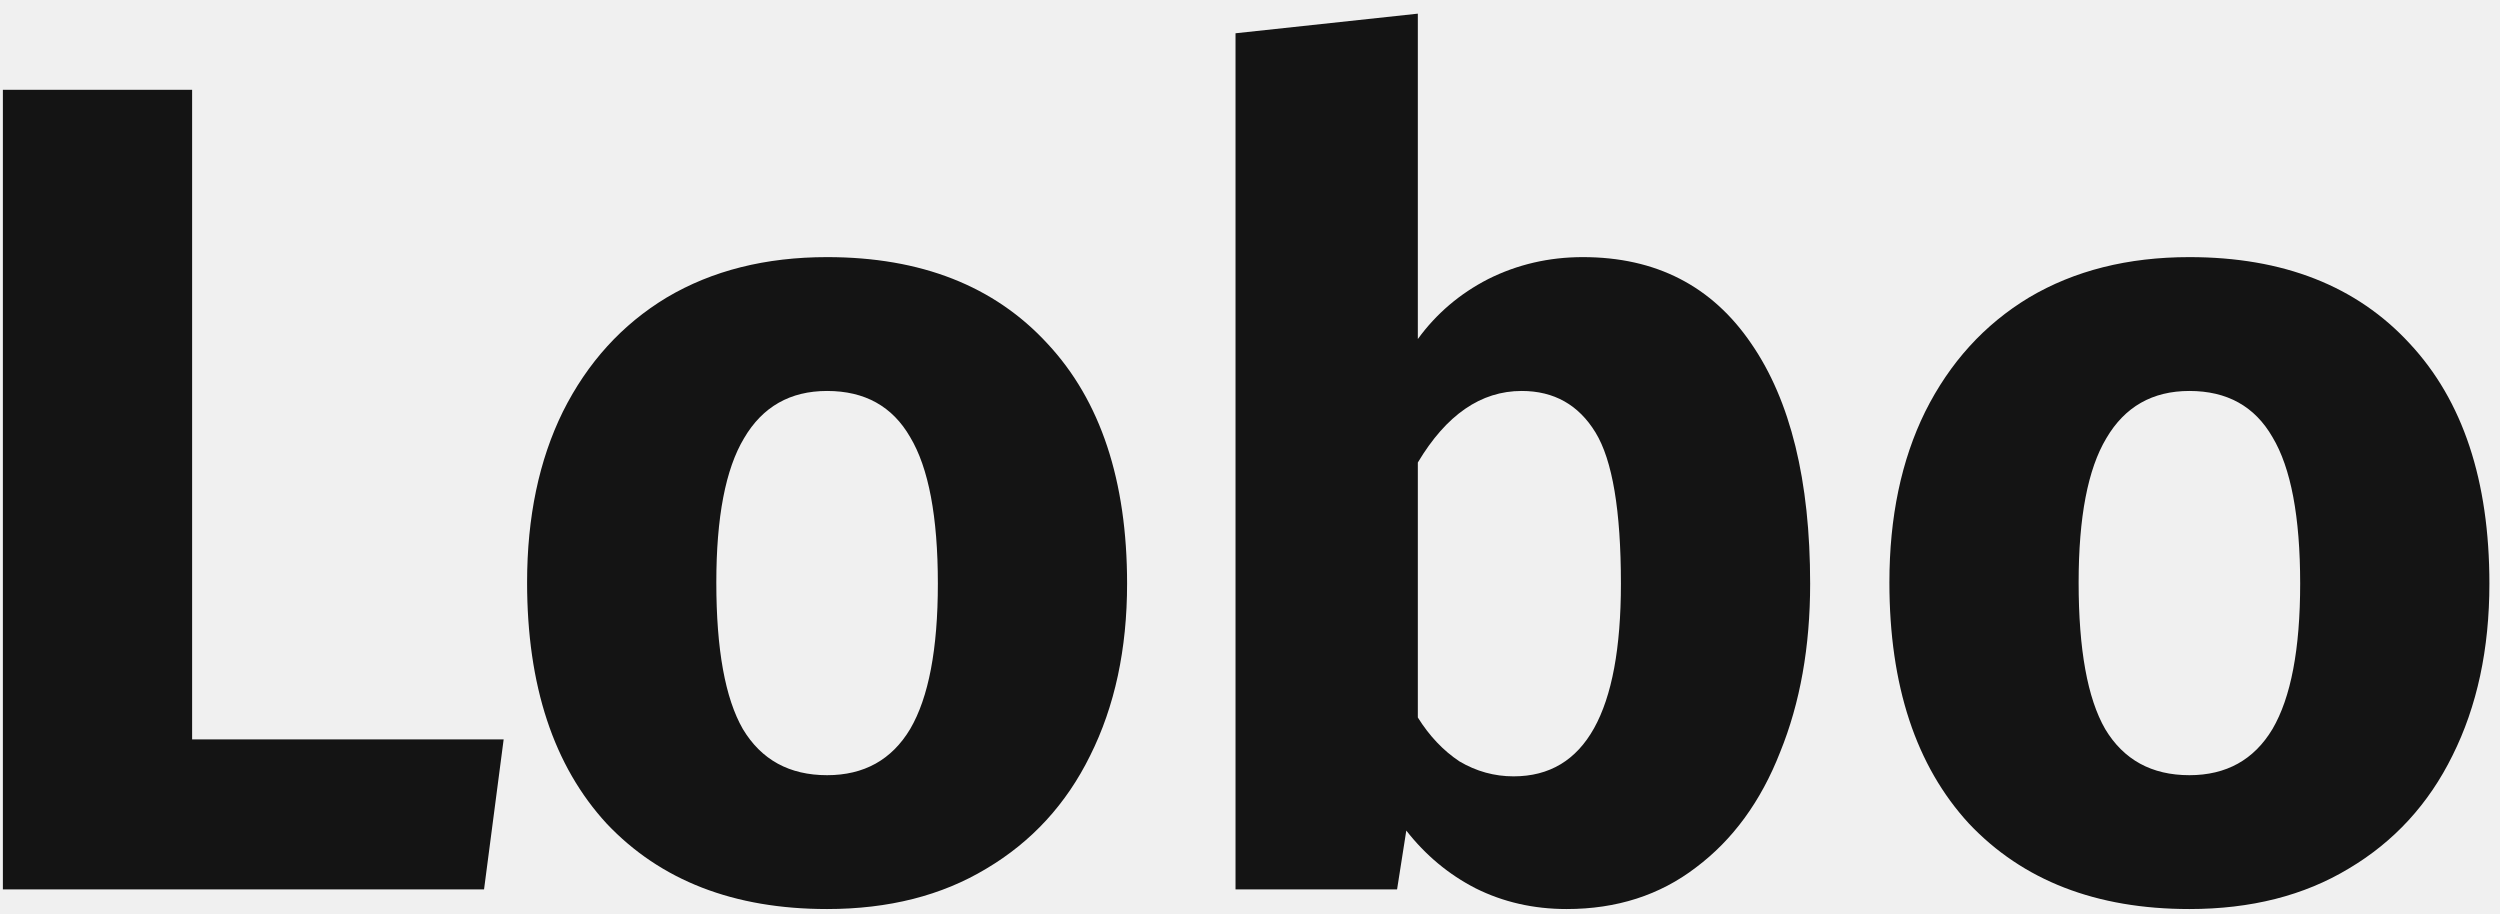
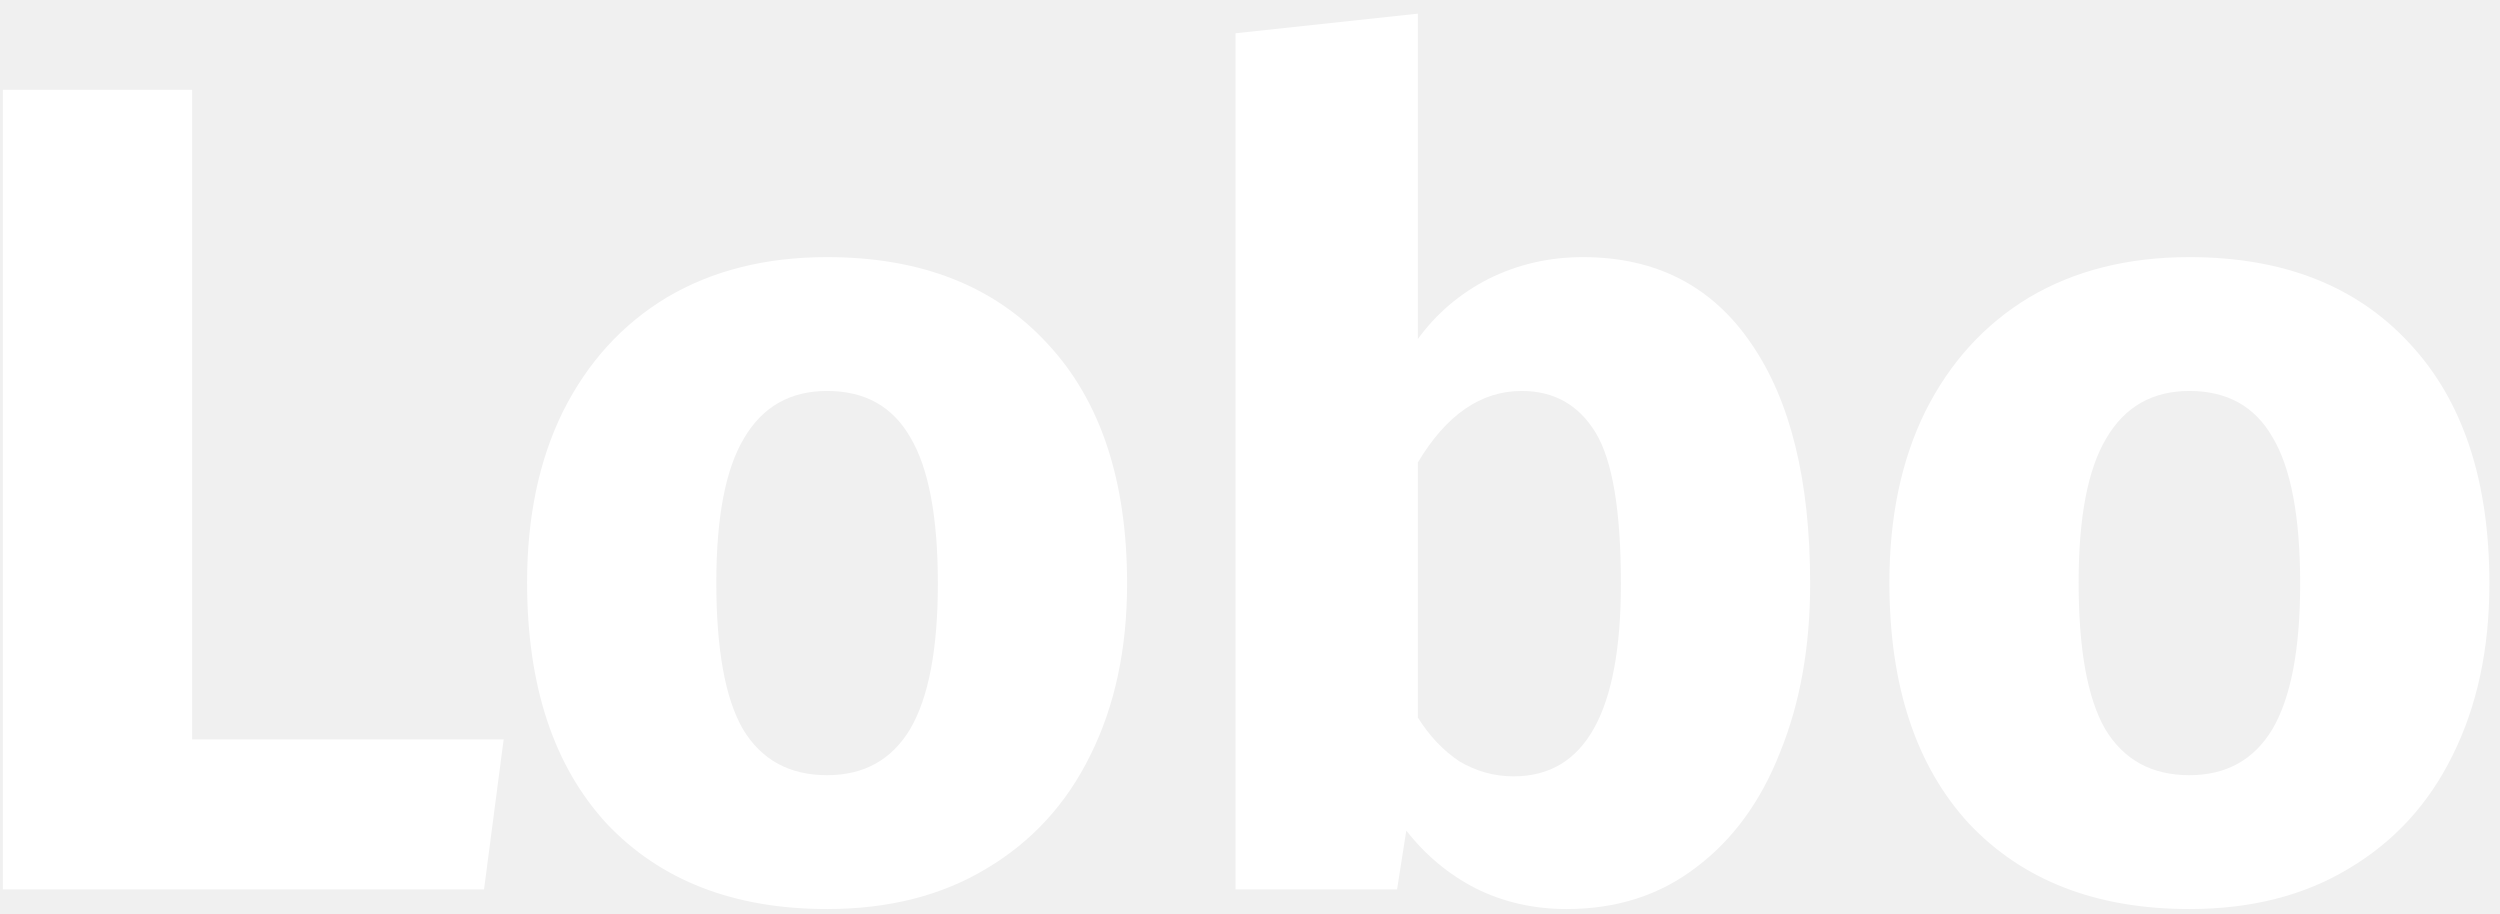
<svg xmlns="http://www.w3.org/2000/svg" width="104" height="38" viewBox="0 0 104 38" fill="none">
-   <path d="M7.992 3.736V30.76H20.952L20.136 37H0.12V3.736H7.992Z" fill="#141414" />
-   <path d="M34.407 10.696C38.311 10.696 41.367 11.896 43.575 14.296C45.783 16.664 46.887 19.992 46.887 24.28C46.887 27 46.375 29.384 45.351 31.432C44.359 33.448 42.919 35.016 41.031 36.136C39.175 37.256 36.967 37.816 34.407 37.816C30.535 37.816 27.479 36.632 25.239 34.264C23.031 31.864 21.927 28.52 21.927 24.232C21.927 21.512 22.423 19.144 23.415 17.128C24.439 15.08 25.879 13.496 27.735 12.376C29.623 11.256 31.847 10.696 34.407 10.696ZM34.407 16.264C32.871 16.264 31.719 16.92 30.951 18.232C30.183 19.512 29.799 21.512 29.799 24.232C29.799 27.016 30.167 29.048 30.903 30.328C31.671 31.608 32.839 32.248 34.407 32.248C35.943 32.248 37.095 31.608 37.863 30.328C38.631 29.016 39.015 27 39.015 24.28C39.015 21.496 38.631 19.464 37.863 18.184C37.127 16.904 35.975 16.264 34.407 16.264Z" fill="#141414" />
-   <path d="M65.846 10.696C68.886 10.696 71.222 11.896 72.854 14.296C74.486 16.664 75.302 19.992 75.302 24.28C75.302 26.904 74.886 29.24 74.054 31.288C73.254 33.336 72.086 34.936 70.55 36.088C69.046 37.24 67.254 37.816 65.174 37.816C63.798 37.816 62.534 37.528 61.382 36.952C60.262 36.376 59.302 35.576 58.502 34.552L58.118 37H51.398V1.384L58.982 0.568V14.104C59.75 13.048 60.726 12.216 61.91 11.608C63.126 11 64.438 10.696 65.846 10.696ZM62.966 32.296C65.942 32.296 67.43 29.624 67.43 24.28C67.43 21.24 67.078 19.144 66.374 17.992C65.67 16.84 64.646 16.264 63.302 16.264C61.606 16.264 60.166 17.256 58.982 19.24V29.848C59.462 30.616 60.038 31.224 60.71 31.672C61.414 32.088 62.166 32.296 62.966 32.296Z" fill="#141414" />
-   <path d="M91.079 10.696C94.983 10.696 98.039 11.896 100.247 14.296C102.455 16.664 103.559 19.992 103.559 24.28C103.559 27 103.047 29.384 102.023 31.432C101.031 33.448 99.591 35.016 97.703 36.136C95.847 37.256 93.639 37.816 91.079 37.816C87.207 37.816 84.151 36.632 81.911 34.264C79.703 31.864 78.599 28.52 78.599 24.232C78.599 21.512 79.095 19.144 80.087 17.128C81.111 15.08 82.551 13.496 84.407 12.376C86.295 11.256 88.519 10.696 91.079 10.696ZM91.079 16.264C89.543 16.264 88.391 16.92 87.623 18.232C86.855 19.512 86.471 21.512 86.471 24.232C86.471 27.016 86.839 29.048 87.575 30.328C88.343 31.608 89.511 32.248 91.079 32.248C92.615 32.248 93.767 31.608 94.535 30.328C95.303 29.016 95.687 27 95.687 24.28C95.687 21.496 95.303 19.464 94.535 18.184C93.799 16.904 92.647 16.264 91.079 16.264Z" fill="#141414" />
+   <path d="M7.992 3.736V30.76H20.952L20.136 37H0.12V3.736H7.992Z" fill="#fff" />
+   <path d="M34.407 10.696C38.311 10.696 41.367 11.896 43.575 14.296C45.783 16.664 46.887 19.992 46.887 24.28C46.887 27 46.375 29.384 45.351 31.432C44.359 33.448 42.919 35.016 41.031 36.136C39.175 37.256 36.967 37.816 34.407 37.816C30.535 37.816 27.479 36.632 25.239 34.264C23.031 31.864 21.927 28.52 21.927 24.232C21.927 21.512 22.423 19.144 23.415 17.128C24.439 15.08 25.879 13.496 27.735 12.376C29.623 11.256 31.847 10.696 34.407 10.696ZM34.407 16.264C32.871 16.264 31.719 16.92 30.951 18.232C30.183 19.512 29.799 21.512 29.799 24.232C29.799 27.016 30.167 29.048 30.903 30.328C31.671 31.608 32.839 32.248 34.407 32.248C35.943 32.248 37.095 31.608 37.863 30.328C38.631 29.016 39.015 27 39.015 24.28C39.015 21.496 38.631 19.464 37.863 18.184C37.127 16.904 35.975 16.264 34.407 16.264Z" fill="#fff" />
+   <path d="M65.846 10.696C68.886 10.696 71.222 11.896 72.854 14.296C74.486 16.664 75.302 19.992 75.302 24.28C75.302 26.904 74.886 29.24 74.054 31.288C73.254 33.336 72.086 34.936 70.55 36.088C69.046 37.24 67.254 37.816 65.174 37.816C63.798 37.816 62.534 37.528 61.382 36.952C60.262 36.376 59.302 35.576 58.502 34.552L58.118 37H51.398V1.384L58.982 0.568V14.104C59.75 13.048 60.726 12.216 61.91 11.608C63.126 11 64.438 10.696 65.846 10.696ZM62.966 32.296C65.942 32.296 67.43 29.624 67.43 24.28C67.43 21.24 67.078 19.144 66.374 17.992C65.67 16.84 64.646 16.264 63.302 16.264C61.606 16.264 60.166 17.256 58.982 19.24V29.848C59.462 30.616 60.038 31.224 60.71 31.672C61.414 32.088 62.166 32.296 62.966 32.296Z" fill="#fff" />
+   <path d="M91.079 10.696C94.983 10.696 98.039 11.896 100.247 14.296C102.455 16.664 103.559 19.992 103.559 24.28C103.559 27 103.047 29.384 102.023 31.432C101.031 33.448 99.591 35.016 97.703 36.136C95.847 37.256 93.639 37.816 91.079 37.816C87.207 37.816 84.151 36.632 81.911 34.264C79.703 31.864 78.599 28.52 78.599 24.232C78.599 21.512 79.095 19.144 80.087 17.128C81.111 15.08 82.551 13.496 84.407 12.376C86.295 11.256 88.519 10.696 91.079 10.696ZM91.079 16.264C89.543 16.264 88.391 16.92 87.623 18.232C86.855 19.512 86.471 21.512 86.471 24.232C86.471 27.016 86.839 29.048 87.575 30.328C88.343 31.608 89.511 32.248 91.079 32.248C92.615 32.248 93.767 31.608 94.535 30.328C95.303 29.016 95.687 27 95.687 24.28C95.687 21.496 95.303 19.464 94.535 18.184C93.799 16.904 92.647 16.264 91.079 16.264Z" fill="#fff" />
</svg>
